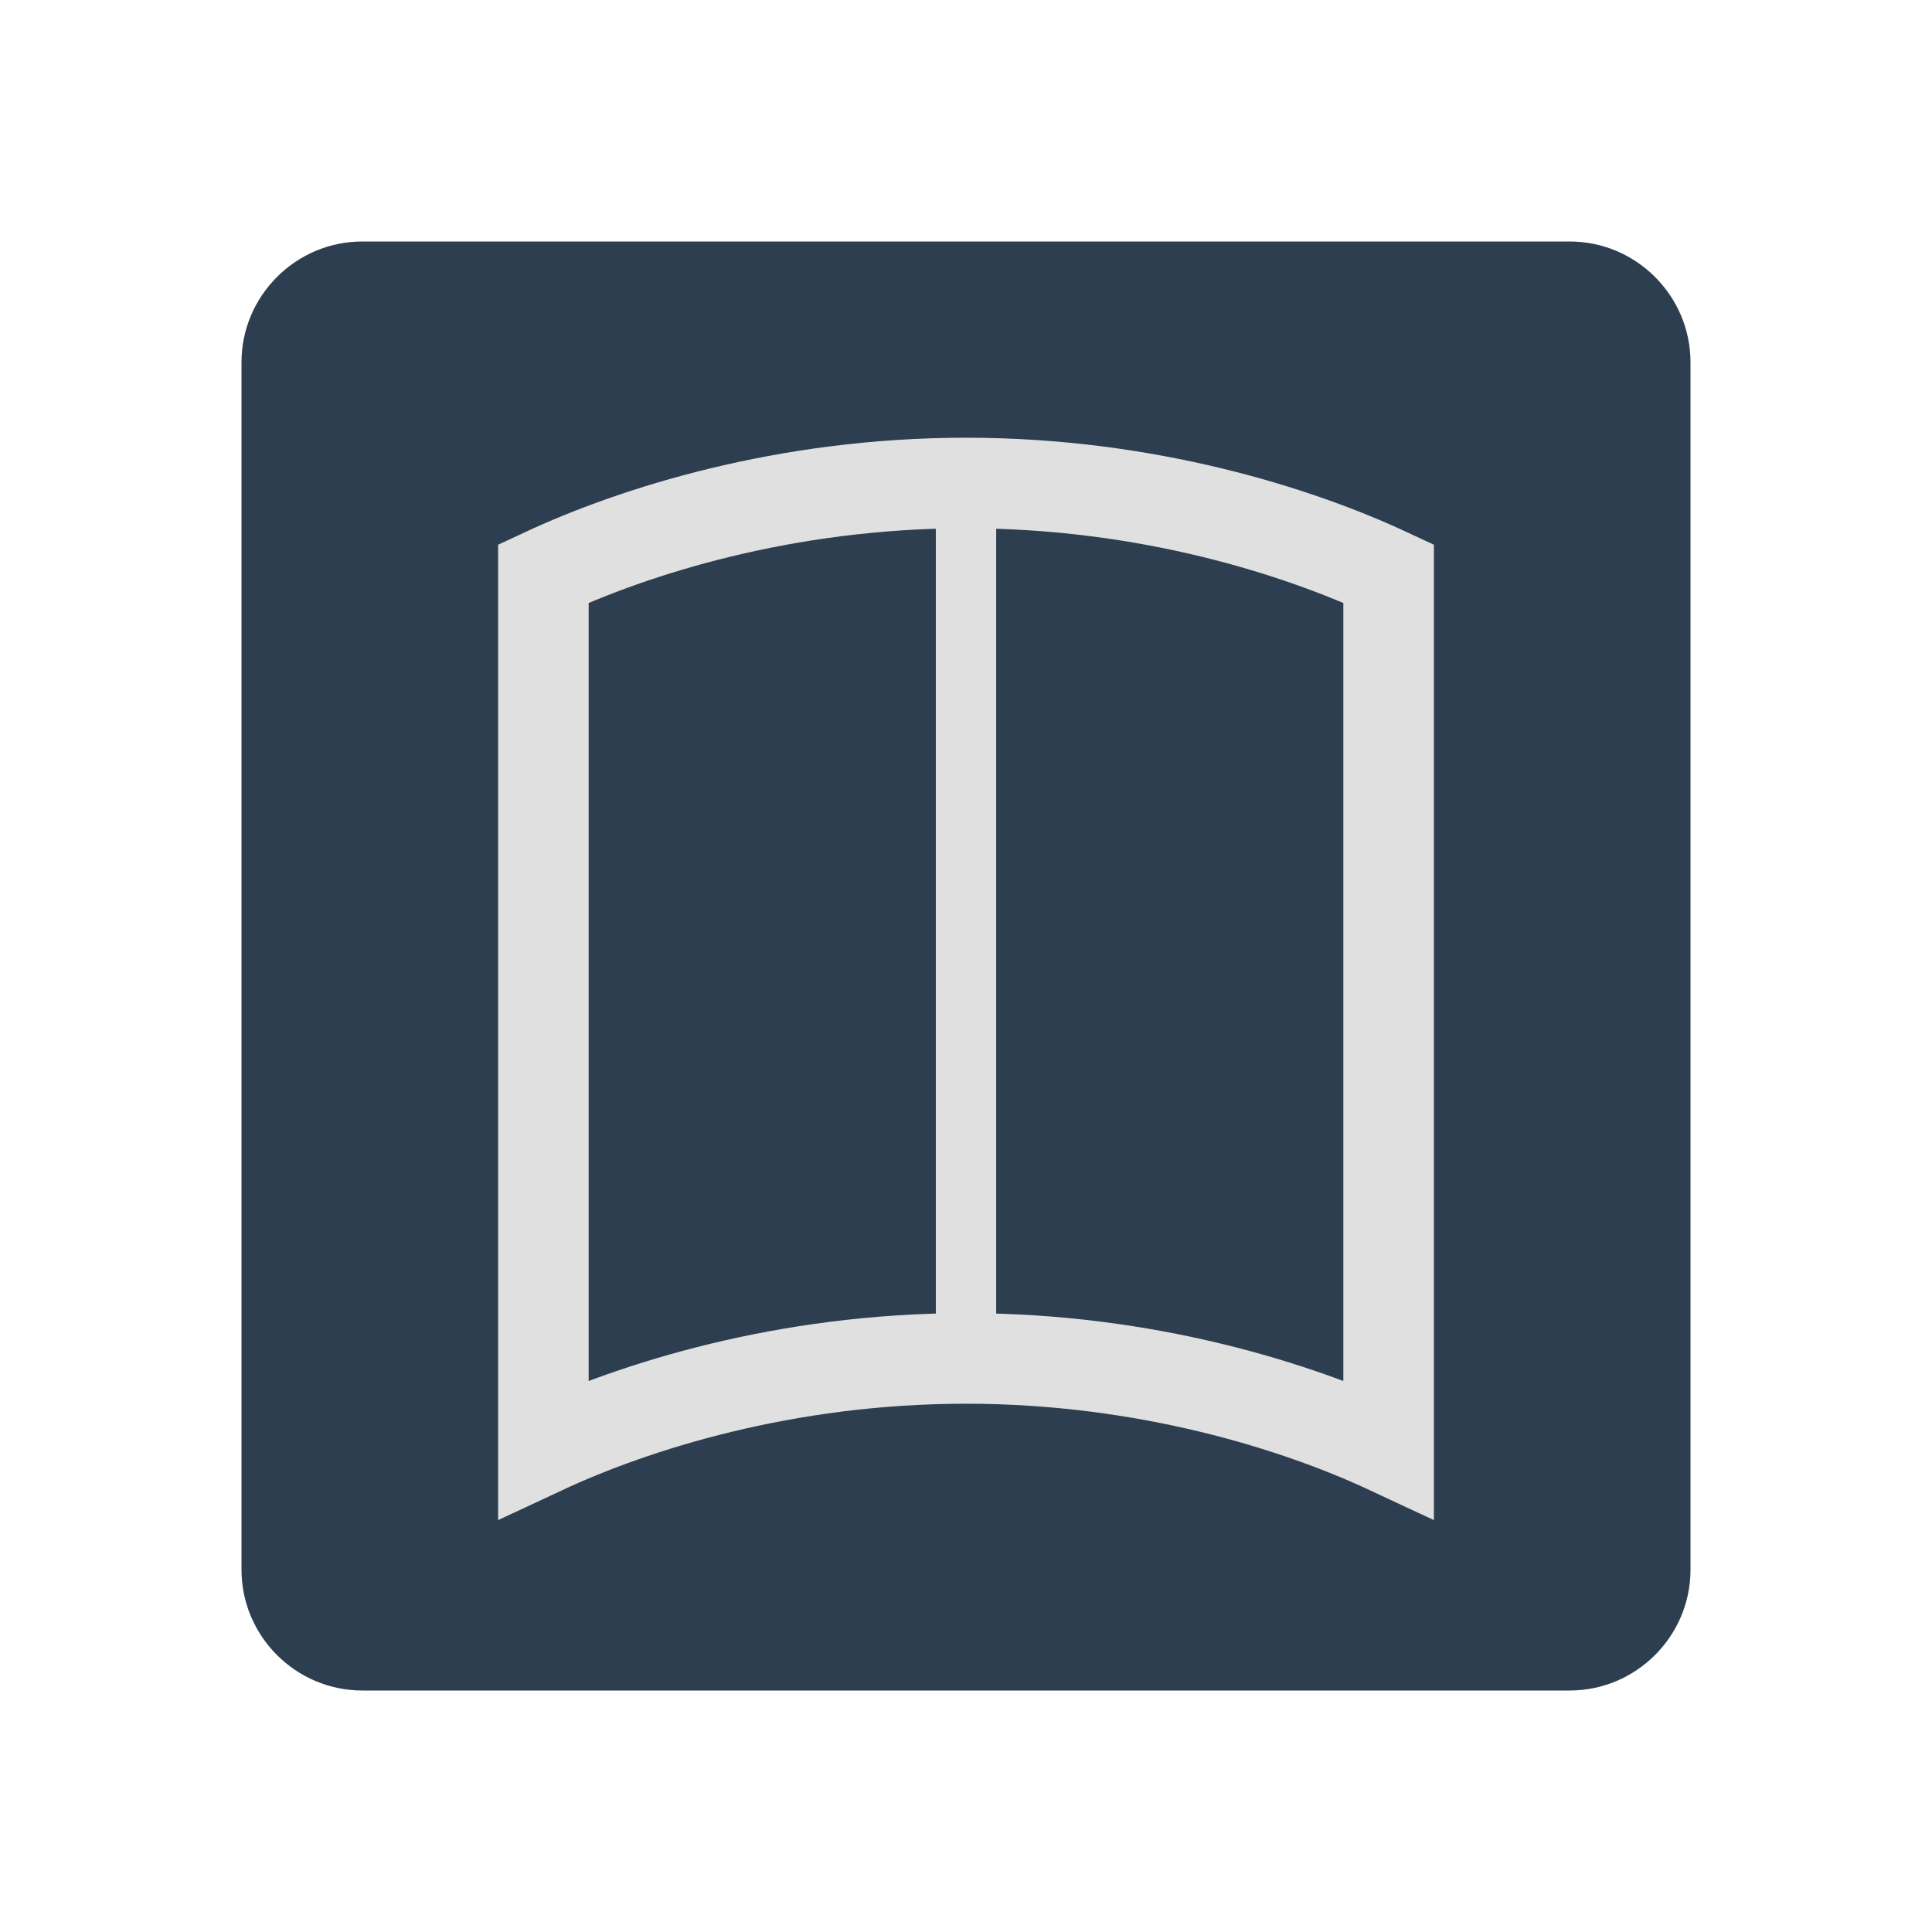
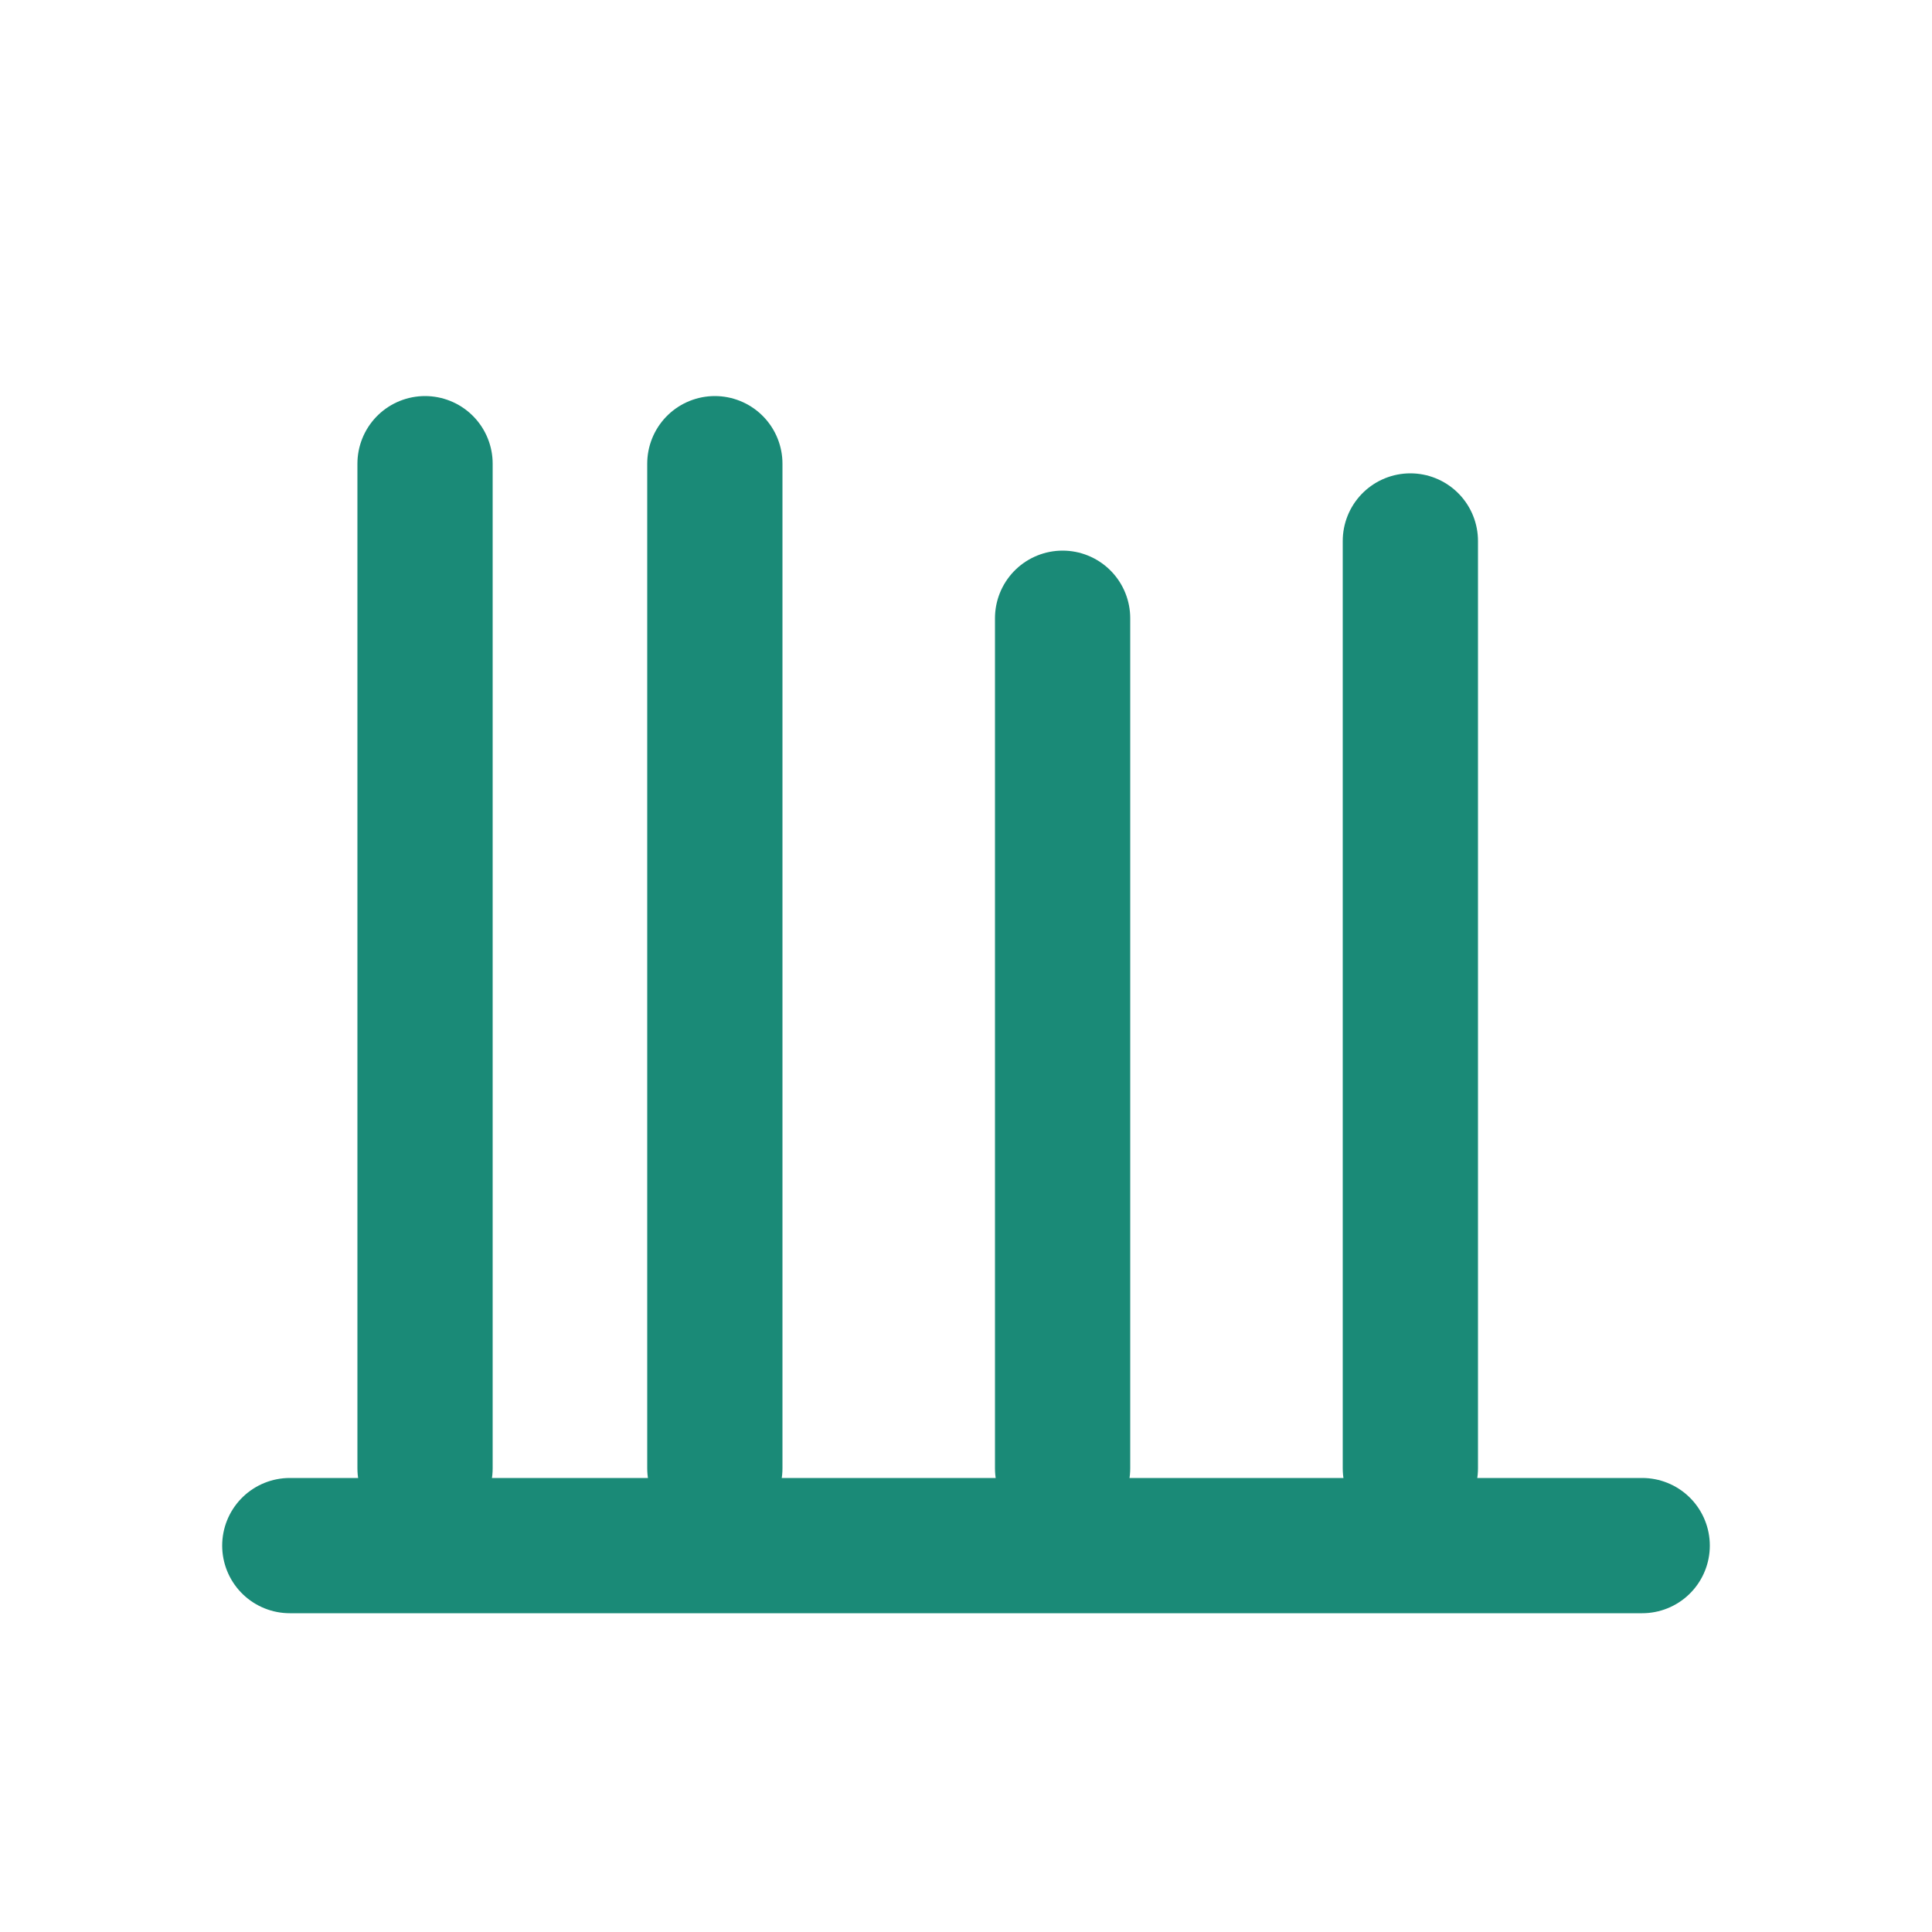
- <svg xmlns="http://www.w3.org/2000/svg" viewBox="0 0 32 32">
-   <path d="M6 4c-1.1 0-2 .9-2 2v20c0 1.1.9 2 2 2h20c1.1 0 2-.9 2-2V6c0-1.1-.9-2-2-2H6z" fill="#2c3e50" />
-   <path d="M16 8c-3 0-5.5.8-7 1.5V24c1.5-.7 4-1.5 7-1.5s5.5.8 7 1.5V9.5C21.5 8.8 19 8 16 8z" fill="none" stroke="#e0e0e0" stroke-width="1.5" />
-   <line x1="16" y1="8" x2="16" y2="22.5" stroke="#e0e0e0" stroke-width="1" />
+ <svg xmlns="http://www.w3.org/2000/svg" viewBox="0 0 100 100" fill="none" stroke="#1a8a77" stroke-width="7" stroke-linecap="round" stroke-linejoin="round">
+   <path d="M22 24 L22 76" />
+   <path d="M37 24 L37 76" />
+   <path d="M55 32 L55 76" />
+   <path d="M73 28 L73 76" />
+   <path d="M15 80 L85 80" />
</svg>
